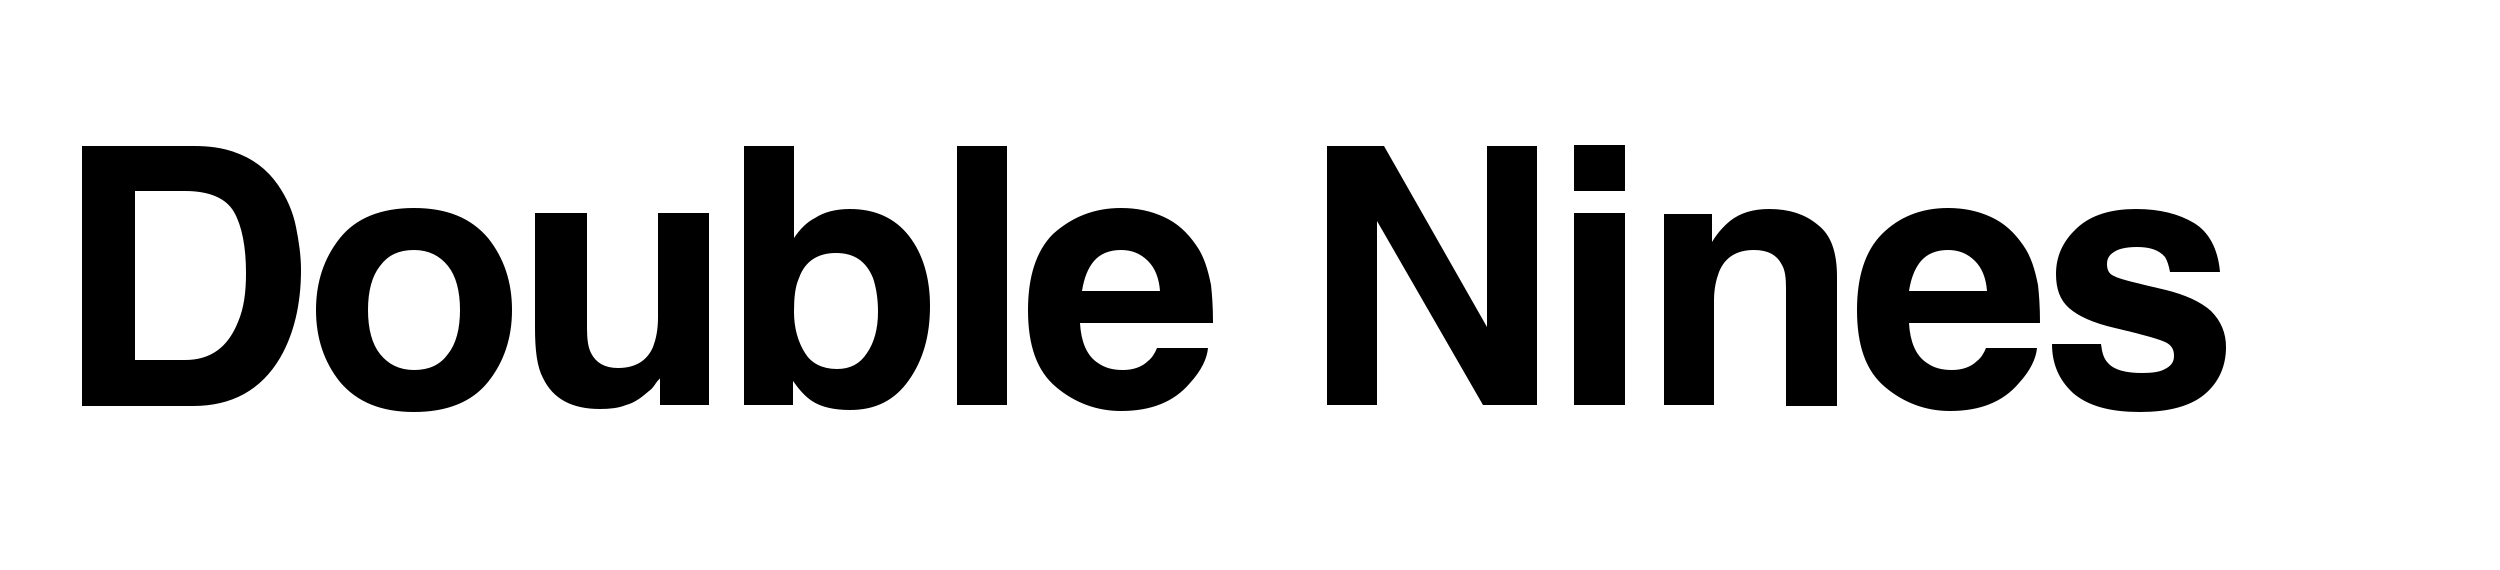
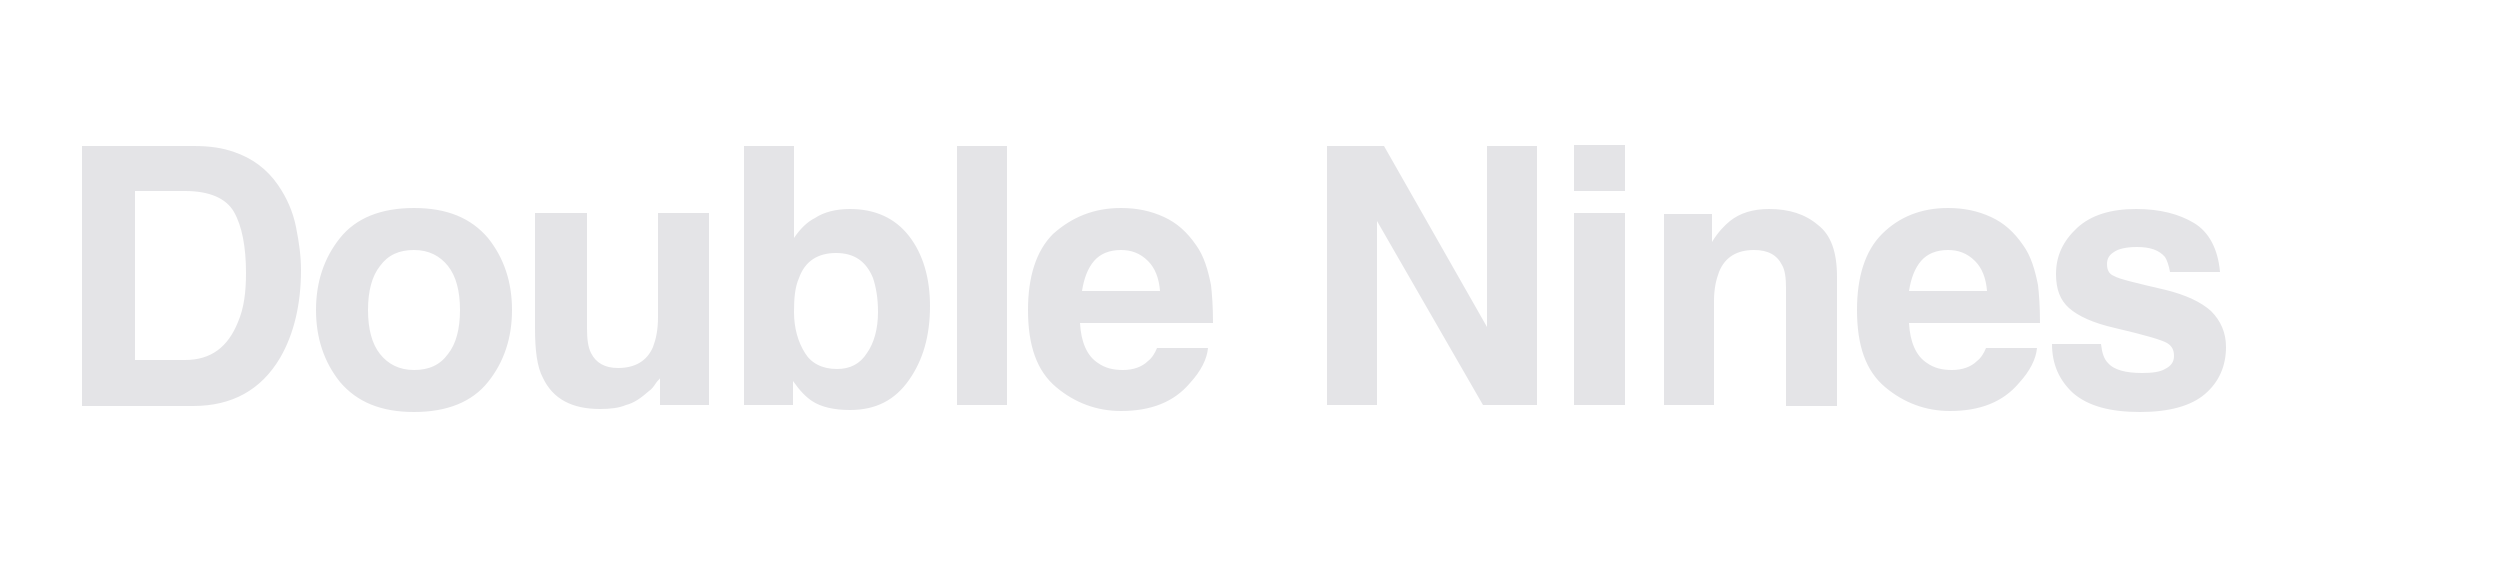
<svg xmlns="http://www.w3.org/2000/svg" version="1.1" id="Layer_1" x="0px" y="0px" viewBox="0 0 250 57" style="enable-background:new 0 0 250 57;" xml:space="preserve">
-   <path d="M13.5,19.1V36h5c2.6,0,4.3-1.3,5.3-3.8c0.6-1.4,0.8-3,0.8-4.9c0-2.6-0.4-4.7-1.2-6.1c-0.8-1.4-2.5-2.1-4.9-2.1H13.5z   M19.4,14.6c1.6,0,2.9,0.2,4,0.6c1.8,0.6,3.3,1.7,4.4,3.3c0.9,1.3,1.5,2.7,1.8,4.2c0.3,1.5,0.5,2.9,0.5,4.3c0,3.4-0.7,6.4-2.1,8.8  c-1.9,3.2-4.8,4.8-8.7,4.8H8.2V14.6H19.4z M41.4,37c1.5,0,2.6-0.5,3.4-1.6c0.8-1,1.2-2.5,1.2-4.4s-0.4-3.4-1.2-4.4  c-0.8-1-1.9-1.6-3.4-1.6c-1.5,0-2.6,0.5-3.4,1.6c-0.8,1-1.2,2.5-1.2,4.4s0.4,3.4,1.2,4.4C38.8,36.4,39.9,37,41.4,37z M51.2,31  c0,2.8-0.8,5.2-2.4,7.2c-1.6,2-4.1,3-7.4,3s-5.7-1-7.4-3c-1.6-2-2.4-4.4-2.4-7.2c0-2.8,0.8-5.2,2.4-7.2c1.6-2,4.1-3,7.4-3  s5.7,1,7.4,3C50.4,25.8,51.2,28.2,51.2,31z M58.7,21.3v11.5c0,1.1,0.1,1.9,0.4,2.5c0.5,1,1.4,1.5,2.7,1.5c1.7,0,2.9-0.7,3.5-2.1  c0.3-0.8,0.5-1.7,0.5-3V21.3h5.1v19.2H66v-2.7c0,0.1-0.2,0.2-0.4,0.5s-0.4,0.6-0.7,0.8c-0.8,0.7-1.5,1.2-2.3,1.4  c-0.7,0.3-1.6,0.4-2.6,0.4c-2.8,0-4.7-1-5.7-3.1c-0.6-1.1-0.8-2.8-0.8-5V21.3H58.7z M85,20.9c2.5,0,4.5,0.9,5.9,2.7  c1.4,1.8,2.1,4.2,2.1,7c0,3-0.7,5.4-2.1,7.4C89.5,40,87.6,41,85,41c-1.6,0-2.9-0.3-3.8-0.9c-0.6-0.4-1.2-1-1.9-2v2.4h-4.9V14.6h5  v9.2c0.6-0.9,1.3-1.6,2.1-2C82.4,21.2,83.6,20.9,85,20.9z M83.7,36.9c1.3,0,2.3-0.5,3-1.6c0.7-1,1.1-2.4,1.1-4.1  c0-1.4-0.2-2.5-0.5-3.4c-0.7-1.7-1.9-2.5-3.7-2.5c-1.8,0-3.1,0.8-3.7,2.5c-0.4,0.9-0.5,2-0.5,3.4c0,1.6,0.4,3,1.1,4.1  C81.1,36.3,82.2,36.9,83.7,36.9z M100.7,40.5h-5V14.6h5V40.5z M112.1,25c-1.2,0-2.1,0.4-2.7,1.1c-0.6,0.7-1,1.7-1.2,3h7.8  c-0.1-1.3-0.5-2.3-1.2-3C114,25.3,113.1,25,112.1,25z M112.1,20.8c1.6,0,3,0.3,4.3,0.9c1.3,0.6,2.3,1.5,3.2,2.8  c0.8,1.1,1.2,2.5,1.5,4c0.1,0.9,0.2,2.1,0.2,3.8H108c0.1,1.9,0.7,3.3,1.8,4c0.7,0.5,1.5,0.7,2.5,0.7c1,0,1.9-0.3,2.5-0.9  c0.4-0.3,0.7-0.8,0.9-1.3h5.1c-0.1,1.1-0.7,2.3-1.8,3.5c-1.6,1.9-3.9,2.8-6.9,2.8c-2.4,0-4.6-0.8-6.5-2.4c-1.9-1.6-2.8-4.1-2.8-7.7  c0-3.3,0.8-5.9,2.5-7.6C107.2,21.7,109.4,20.8,112.1,20.8z M132.7,14.6h5.7l10.3,18.1V14.6h5v25.9h-5.4l-10.6-18.4v18.4h-5V14.6z   M162.5,19.1h-5.1v-4.6h5.1V19.1z M157.4,21.3h5.1v19.2h-5.1V21.3z M176.9,20.9c2,0,3.6,0.5,4.9,1.6c1.3,1,1.9,2.7,1.9,5.2v12.9  h-5.1V28.8c0-1-0.1-1.8-0.4-2.3c-0.5-1-1.4-1.5-2.8-1.5c-1.7,0-2.9,0.7-3.5,2.2c-0.3,0.8-0.5,1.7-0.5,2.9v10.4h-5V21.4h4.8v2.8  c0.6-1,1.3-1.7,1.8-2.1C174,21.3,175.3,20.9,176.9,20.9z M194.8,25c-1.2,0-2.1,0.4-2.7,1.1c-0.6,0.7-1,1.7-1.2,3h7.8  c-0.1-1.3-0.5-2.3-1.2-3C196.7,25.3,195.8,25,194.8,25z M194.8,20.8c1.6,0,3,0.3,4.3,0.9c1.3,0.6,2.3,1.5,3.2,2.8  c0.8,1.1,1.2,2.5,1.5,4c0.1,0.9,0.2,2.1,0.2,3.8h-13.1c0.1,1.9,0.7,3.3,1.8,4c0.7,0.5,1.5,0.7,2.5,0.7c1,0,1.9-0.3,2.5-0.9  c0.4-0.3,0.7-0.8,0.9-1.3h5.1c-0.1,1.1-0.7,2.3-1.8,3.5c-1.6,1.9-3.9,2.8-6.9,2.8c-2.4,0-4.6-0.8-6.5-2.4c-1.9-1.6-2.8-4.1-2.8-7.7  c0-3.3,0.8-5.9,2.5-7.6C189.9,21.7,192.1,20.8,194.8,20.8z M210.1,34.4c0.1,0.9,0.3,1.5,0.7,1.9c0.6,0.7,1.8,1,3.4,1  c1,0,1.8-0.1,2.3-0.4c0.6-0.3,0.9-0.7,0.9-1.3c0-0.6-0.2-1-0.7-1.3c-0.5-0.3-2.2-0.8-5.2-1.5c-2.2-0.5-3.7-1.2-4.6-2  c-0.9-0.8-1.3-1.9-1.3-3.4c0-1.8,0.7-3.3,2.1-4.6c1.4-1.3,3.4-1.9,5.9-1.9c2.4,0,4.3,0.5,5.8,1.4c1.5,0.9,2.4,2.6,2.6,4.9h-5  c-0.1-0.6-0.3-1.2-0.5-1.5c-0.6-0.7-1.5-1-2.8-1c-1.1,0-1.9,0.2-2.3,0.5c-0.5,0.3-0.7,0.7-0.7,1.2c0,0.6,0.2,1,0.7,1.2  c0.5,0.3,2.2,0.7,5.2,1.4c2,0.5,3.5,1.2,4.5,2.1c1,1,1.5,2.2,1.5,3.6c0,1.9-0.7,3.5-2.1,4.7c-1.4,1.2-3.6,1.8-6.5,1.8  c-3,0-5.2-0.6-6.7-1.9c-1.4-1.3-2.1-2.9-2.1-4.9H210.1z" />
+   <path fill="#e4e4e7" d="M13.5,19.1V36h5c2.6,0,4.3-1.3,5.3-3.8c0.6-1.4,0.8-3,0.8-4.9c0-2.6-0.4-4.7-1.2-6.1c-0.8-1.4-2.5-2.1-4.9-2.1H13.5z          M19.4,14.6c1.6,0,2.9,0.2,4,0.6c1.8,0.6,3.3,1.7,4.4,3.3c0.9,1.3,1.5,2.7,1.8,4.2c0.3,1.5,0.5,2.9,0.5,4.3c0,3.4-0.7,6.4-2.1,8.8         c-1.9,3.2-4.8,4.8-8.7,4.8H8.2V14.6H19.4z M41.4,37c1.5,0,2.6-0.5,3.4-1.6c0.8-1,1.2-2.5,1.2-4.4s-0.4-3.4-1.2-4.4         c-0.8-1-1.9-1.6-3.4-1.6c-1.5,0-2.6,0.5-3.4,1.6c-0.8,1-1.2,2.5-1.2,4.4s0.4,3.4,1.2,4.4C38.8,36.4,39.9,37,41.4,37z M51.2,31         c0,2.8-0.8,5.2-2.4,7.2c-1.6,2-4.1,3-7.4,3s-5.7-1-7.4-3c-1.6-2-2.4-4.4-2.4-7.2c0-2.8,0.8-5.2,2.4-7.2c1.6-2,4.1-3,7.4-3         s5.7,1,7.4,3C50.4,25.8,51.2,28.2,51.2,31z M58.7,21.3v11.5c0,1.1,0.1,1.9,0.4,2.5c0.5,1,1.4,1.5,2.7,1.5c1.7,0,2.9-0.7,3.5-2.1         c0.3-0.8,0.5-1.7,0.5-3V21.3h5.1v19.2H66v-2.7c0,0.1-0.2,0.2-0.4,0.5s-0.4,0.6-0.7,0.8c-0.8,0.7-1.5,1.2-2.3,1.4         c-0.7,0.3-1.6,0.4-2.6,0.4c-2.8,0-4.7-1-5.7-3.1c-0.6-1.1-0.8-2.8-0.8-5V21.3H58.7z M85,20.9c2.5,0,4.5,0.9,5.9,2.7         c1.4,1.8,2.1,4.2,2.1,7c0,3-0.7,5.4-2.1,7.4C89.5,40,87.6,41,85,41c-1.6,0-2.9-0.3-3.8-0.9c-0.6-0.4-1.2-1-1.9-2v2.4h-4.9V14.6h5         v9.2c0.6-0.9,1.3-1.6,2.1-2C82.4,21.2,83.6,20.9,85,20.9z M83.7,36.9c1.3,0,2.3-0.5,3-1.6c0.7-1,1.1-2.4,1.1-4.1         c0-1.4-0.2-2.5-0.5-3.4c-0.7-1.7-1.9-2.5-3.7-2.5c-1.8,0-3.1,0.8-3.7,2.5c-0.4,0.9-0.5,2-0.5,3.4c0,1.6,0.4,3,1.1,4.1         C81.1,36.3,82.2,36.9,83.7,36.9z M100.7,40.5h-5V14.6h5V40.5z M112.1,25c-1.2,0-2.1,0.4-2.7,1.1c-0.6,0.7-1,1.7-1.2,3h7.8         c-0.1-1.3-0.5-2.3-1.2-3C114,25.3,113.1,25,112.1,25z M112.1,20.8c1.6,0,3,0.3,4.3,0.9c1.3,0.6,2.3,1.5,3.2,2.8         c0.8,1.1,1.2,2.5,1.5,4c0.1,0.9,0.2,2.1,0.2,3.8H108c0.1,1.9,0.7,3.3,1.8,4c0.7,0.5,1.5,0.7,2.5,0.7c1,0,1.9-0.3,2.5-0.9         c0.4-0.3,0.7-0.8,0.9-1.3h5.1c-0.1,1.1-0.7,2.3-1.8,3.5c-1.6,1.9-3.9,2.8-6.9,2.8c-2.4,0-4.6-0.8-6.5-2.4c-1.9-1.6-2.8-4.1-2.8-7.7         c0-3.3,0.8-5.9,2.5-7.6C107.2,21.7,109.4,20.8,112.1,20.8z M132.7,14.6h5.7l10.3,18.1V14.6h5v25.9h-5.4l-10.6-18.4v18.4h-5V14.6z          M162.5,19.1h-5.1v-4.6h5.1V19.1z M157.4,21.3h5.1v19.2h-5.1V21.3z M176.9,20.9c2,0,3.6,0.5,4.9,1.6c1.3,1,1.9,2.7,1.9,5.2v12.9         h-5.1V28.8c0-1-0.1-1.8-0.4-2.3c-0.5-1-1.4-1.5-2.8-1.5c-1.7,0-2.9,0.7-3.5,2.2c-0.3,0.8-0.5,1.7-0.5,2.9v10.4h-5V21.4h4.8v2.8         c0.6-1,1.3-1.7,1.8-2.1C174,21.3,175.3,20.9,176.9,20.9z M194.8,25c-1.2,0-2.1,0.4-2.7,1.1c-0.6,0.7-1,1.7-1.2,3h7.8         c-0.1-1.3-0.5-2.3-1.2-3C196.7,25.3,195.8,25,194.8,25z M194.8,20.8c1.6,0,3,0.3,4.3,0.9c1.3,0.6,2.3,1.5,3.2,2.8         c0.8,1.1,1.2,2.5,1.5,4c0.1,0.9,0.2,2.1,0.2,3.8h-13.1c0.1,1.9,0.7,3.3,1.8,4c0.7,0.5,1.5,0.7,2.5,0.7c1,0,1.9-0.3,2.5-0.9         c0.4-0.3,0.7-0.8,0.9-1.3h5.1c-0.1,1.1-0.7,2.3-1.8,3.5c-1.6,1.9-3.9,2.8-6.9,2.8c-2.4,0-4.6-0.8-6.5-2.4c-1.9-1.6-2.8-4.1-2.8-7.7         c0-3.3,0.8-5.9,2.5-7.6C189.9,21.7,192.1,20.8,194.8,20.8z M210.1,34.4c0.1,0.9,0.3,1.5,0.7,1.9c0.6,0.7,1.8,1,3.4,1         c1,0,1.8-0.1,2.3-0.4c0.6-0.3,0.9-0.7,0.9-1.3c0-0.6-0.2-1-0.7-1.3c-0.5-0.3-2.2-0.8-5.2-1.5c-2.2-0.5-3.7-1.2-4.6-2         c-0.9-0.8-1.3-1.9-1.3-3.4c0-1.8,0.7-3.3,2.1-4.6c1.4-1.3,3.4-1.9,5.9-1.9c2.4,0,4.3,0.5,5.8,1.4c1.5,0.9,2.4,2.6,2.6,4.9h-5         c-0.1-0.6-0.3-1.2-0.5-1.5c-0.6-0.7-1.5-1-2.8-1c-1.1,0-1.9,0.2-2.3,0.5c-0.5,0.3-0.7,0.7-0.7,1.2c0,0.6,0.2,1,0.7,1.2         c0.5,0.3,2.2,0.7,5.2,1.4c2,0.5,3.5,1.2,4.5,2.1c1,1,1.5,2.2,1.5,3.6c0,1.9-0.7,3.5-2.1,4.7c-1.4,1.2-3.6,1.8-6.5,1.8         c-3,0-5.2-0.6-6.7-1.9c-1.4-1.3-2.1-2.9-2.1-4.9H210.1z" />
</svg>
